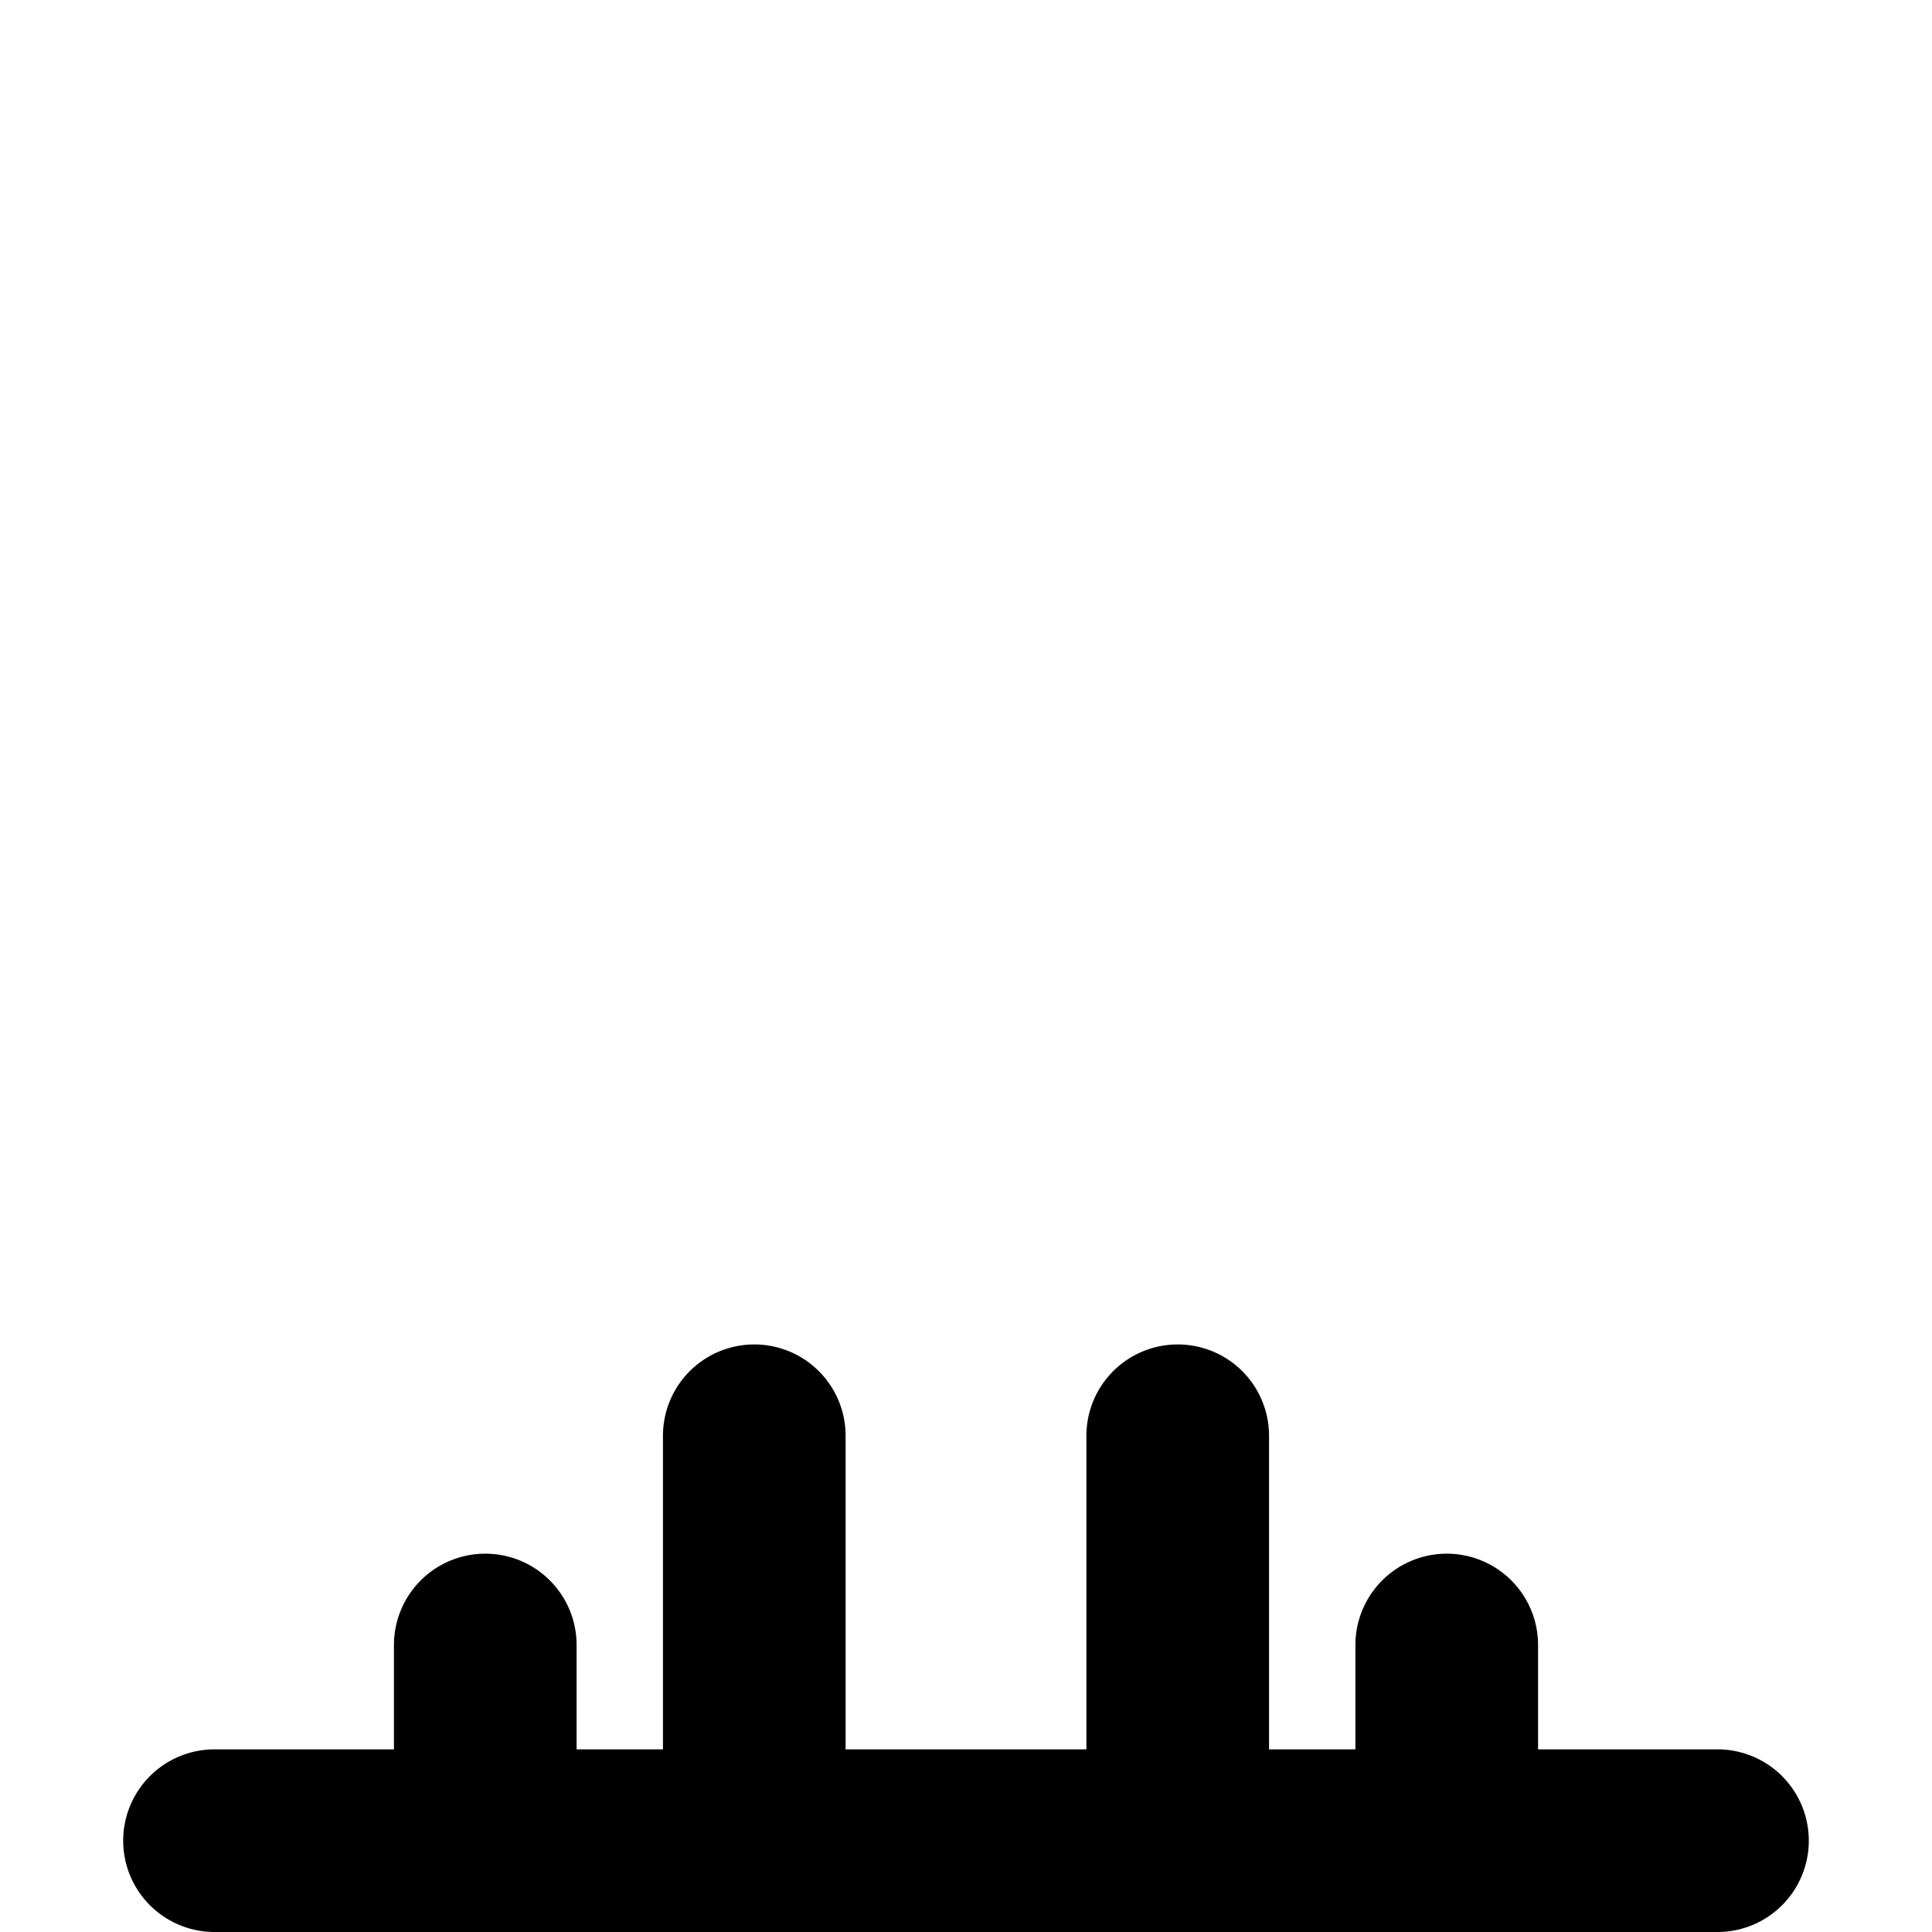
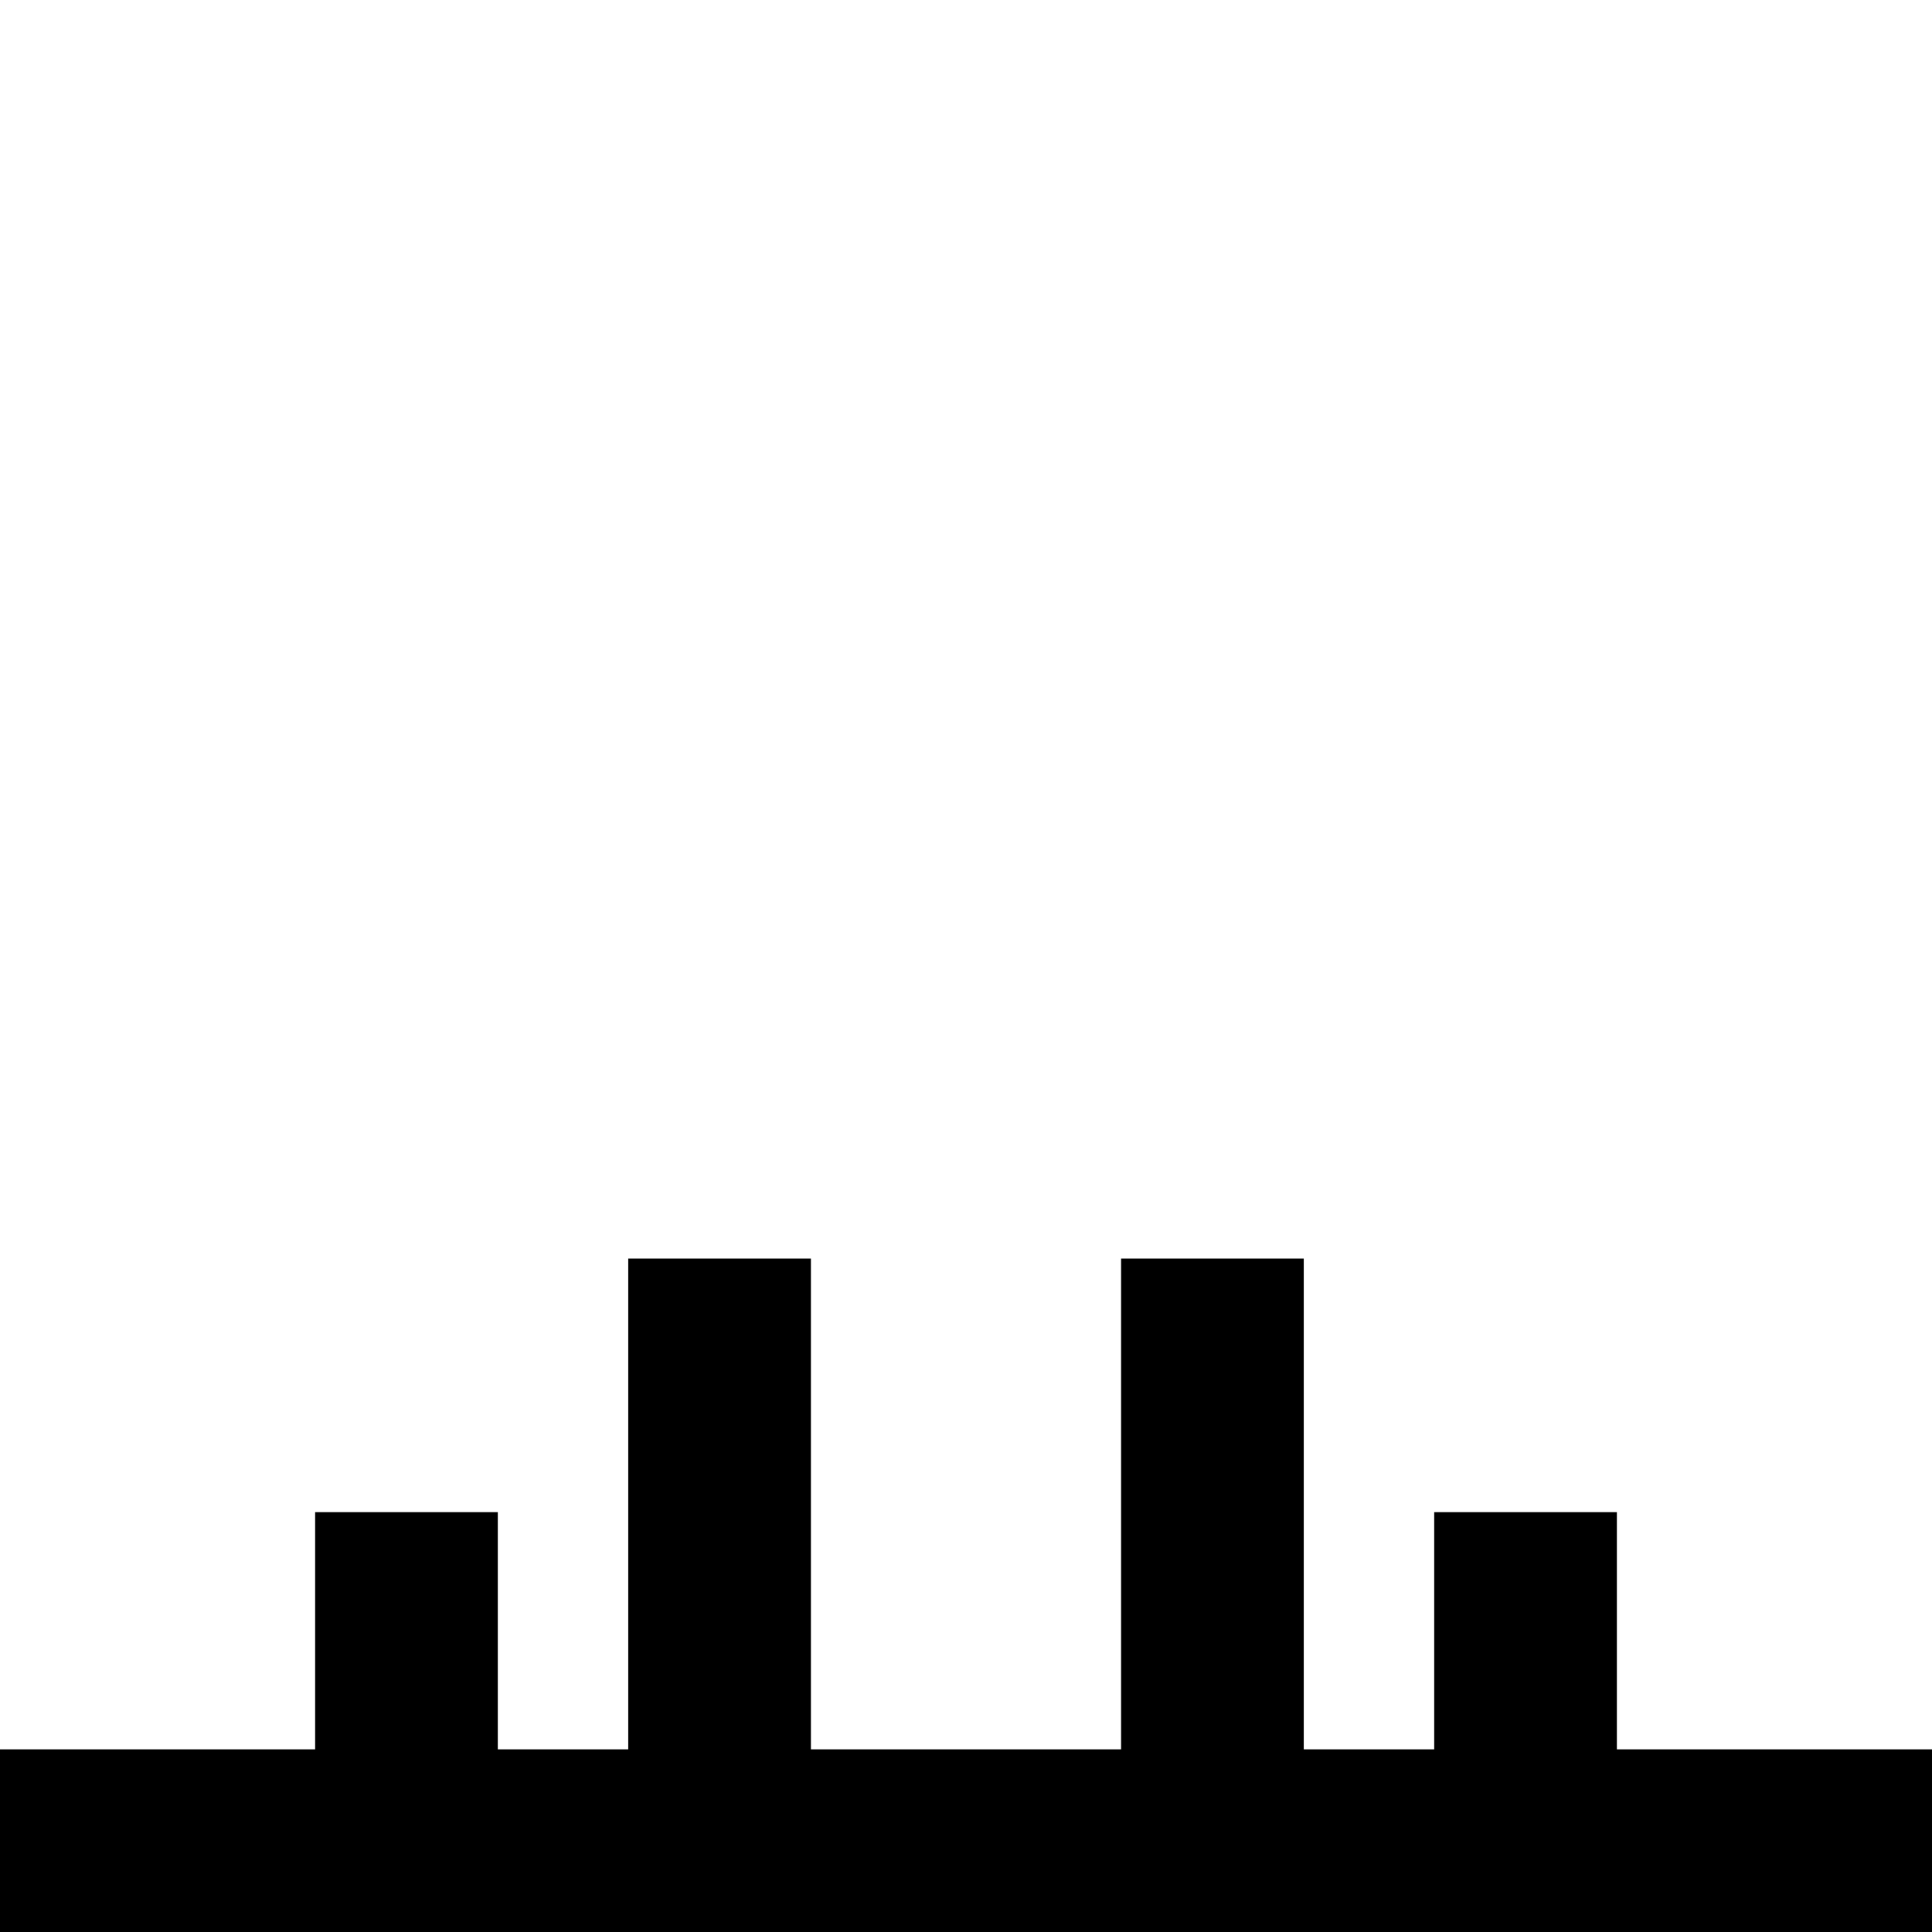
<svg xmlns="http://www.w3.org/2000/svg" width="153.916mm" height="153.916mm" viewBox="0 0 153.916 153.916" version="1.1" id="svg1" xml:space="preserve">
  <defs id="defs1" />
  <g id="layer1" style="display:inline">
    <g id="g186-0" style="display:inline" transform="translate(-1524.895,-1530.797)">
      <g id="g184-9">
        <g id="g183-0" transform="translate(-3.96925)" />
      </g>
      <g id="g185-7" transform="translate(-3.0432)">
-         <path id="path184-2-6" style="display:inline;fill:none;fill-opacity:1;stroke:#000000;stroke-width:14.552;stroke-linecap:round;stroke-linejoin:round;stroke-dasharray:none;stroke-opacity:1" d="m 1643.195,1661.848 v 15.589 m -76.597,-15.589 v 15.589 m 21.431,-32.258 v 32.258 m 33.734,-32.258 v 32.258 m -76.736,0 h 119.737" />
+         <path id="path184-2-6" style="display:inline;fill:none;fill-opacity:1;stroke:#000000;stroke-width:14.552;stroke-linecap:square;stroke-linejoin:miter;stroke-dasharray:none;stroke-opacity:1" d="m 1649.473,1658.542 v 18.895 m -89.153,-18.895 v 18.895 m 24.944,-39.1 v 39.1 m 39.264,-39.1 v 39.1 m -89.314,0 h 139.364" />
      </g>
    </g>
  </g>
</svg>
